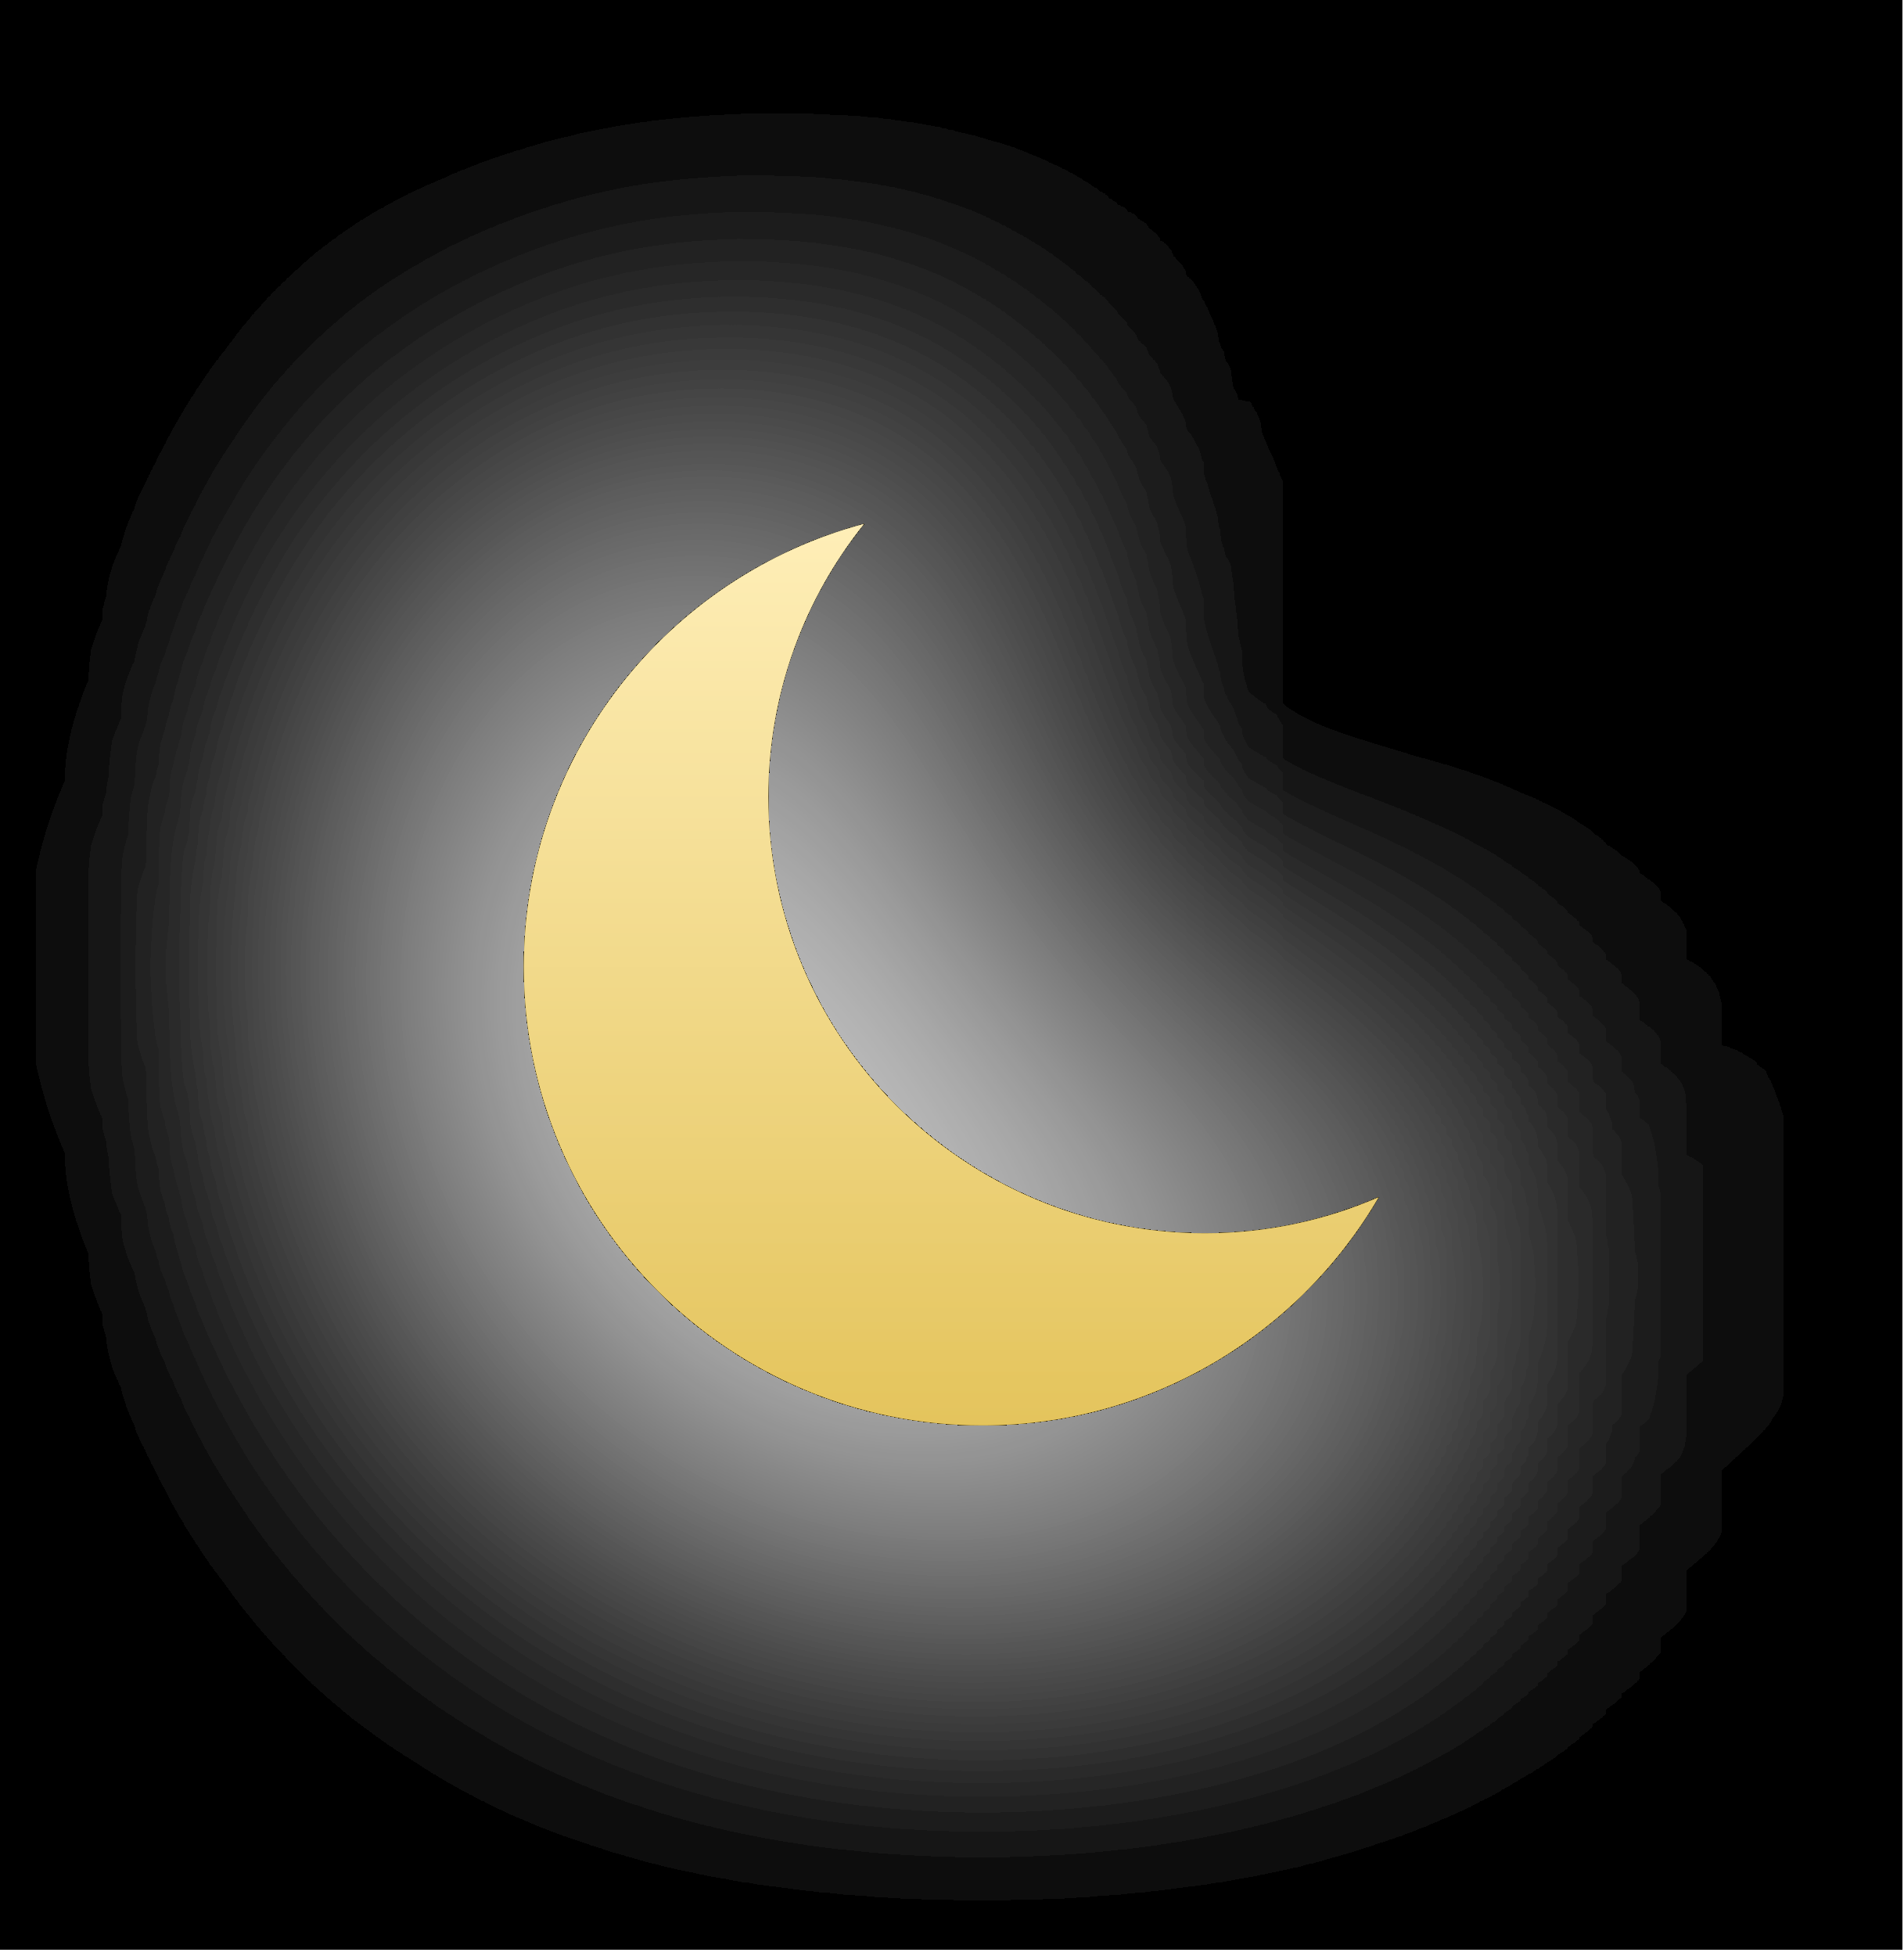
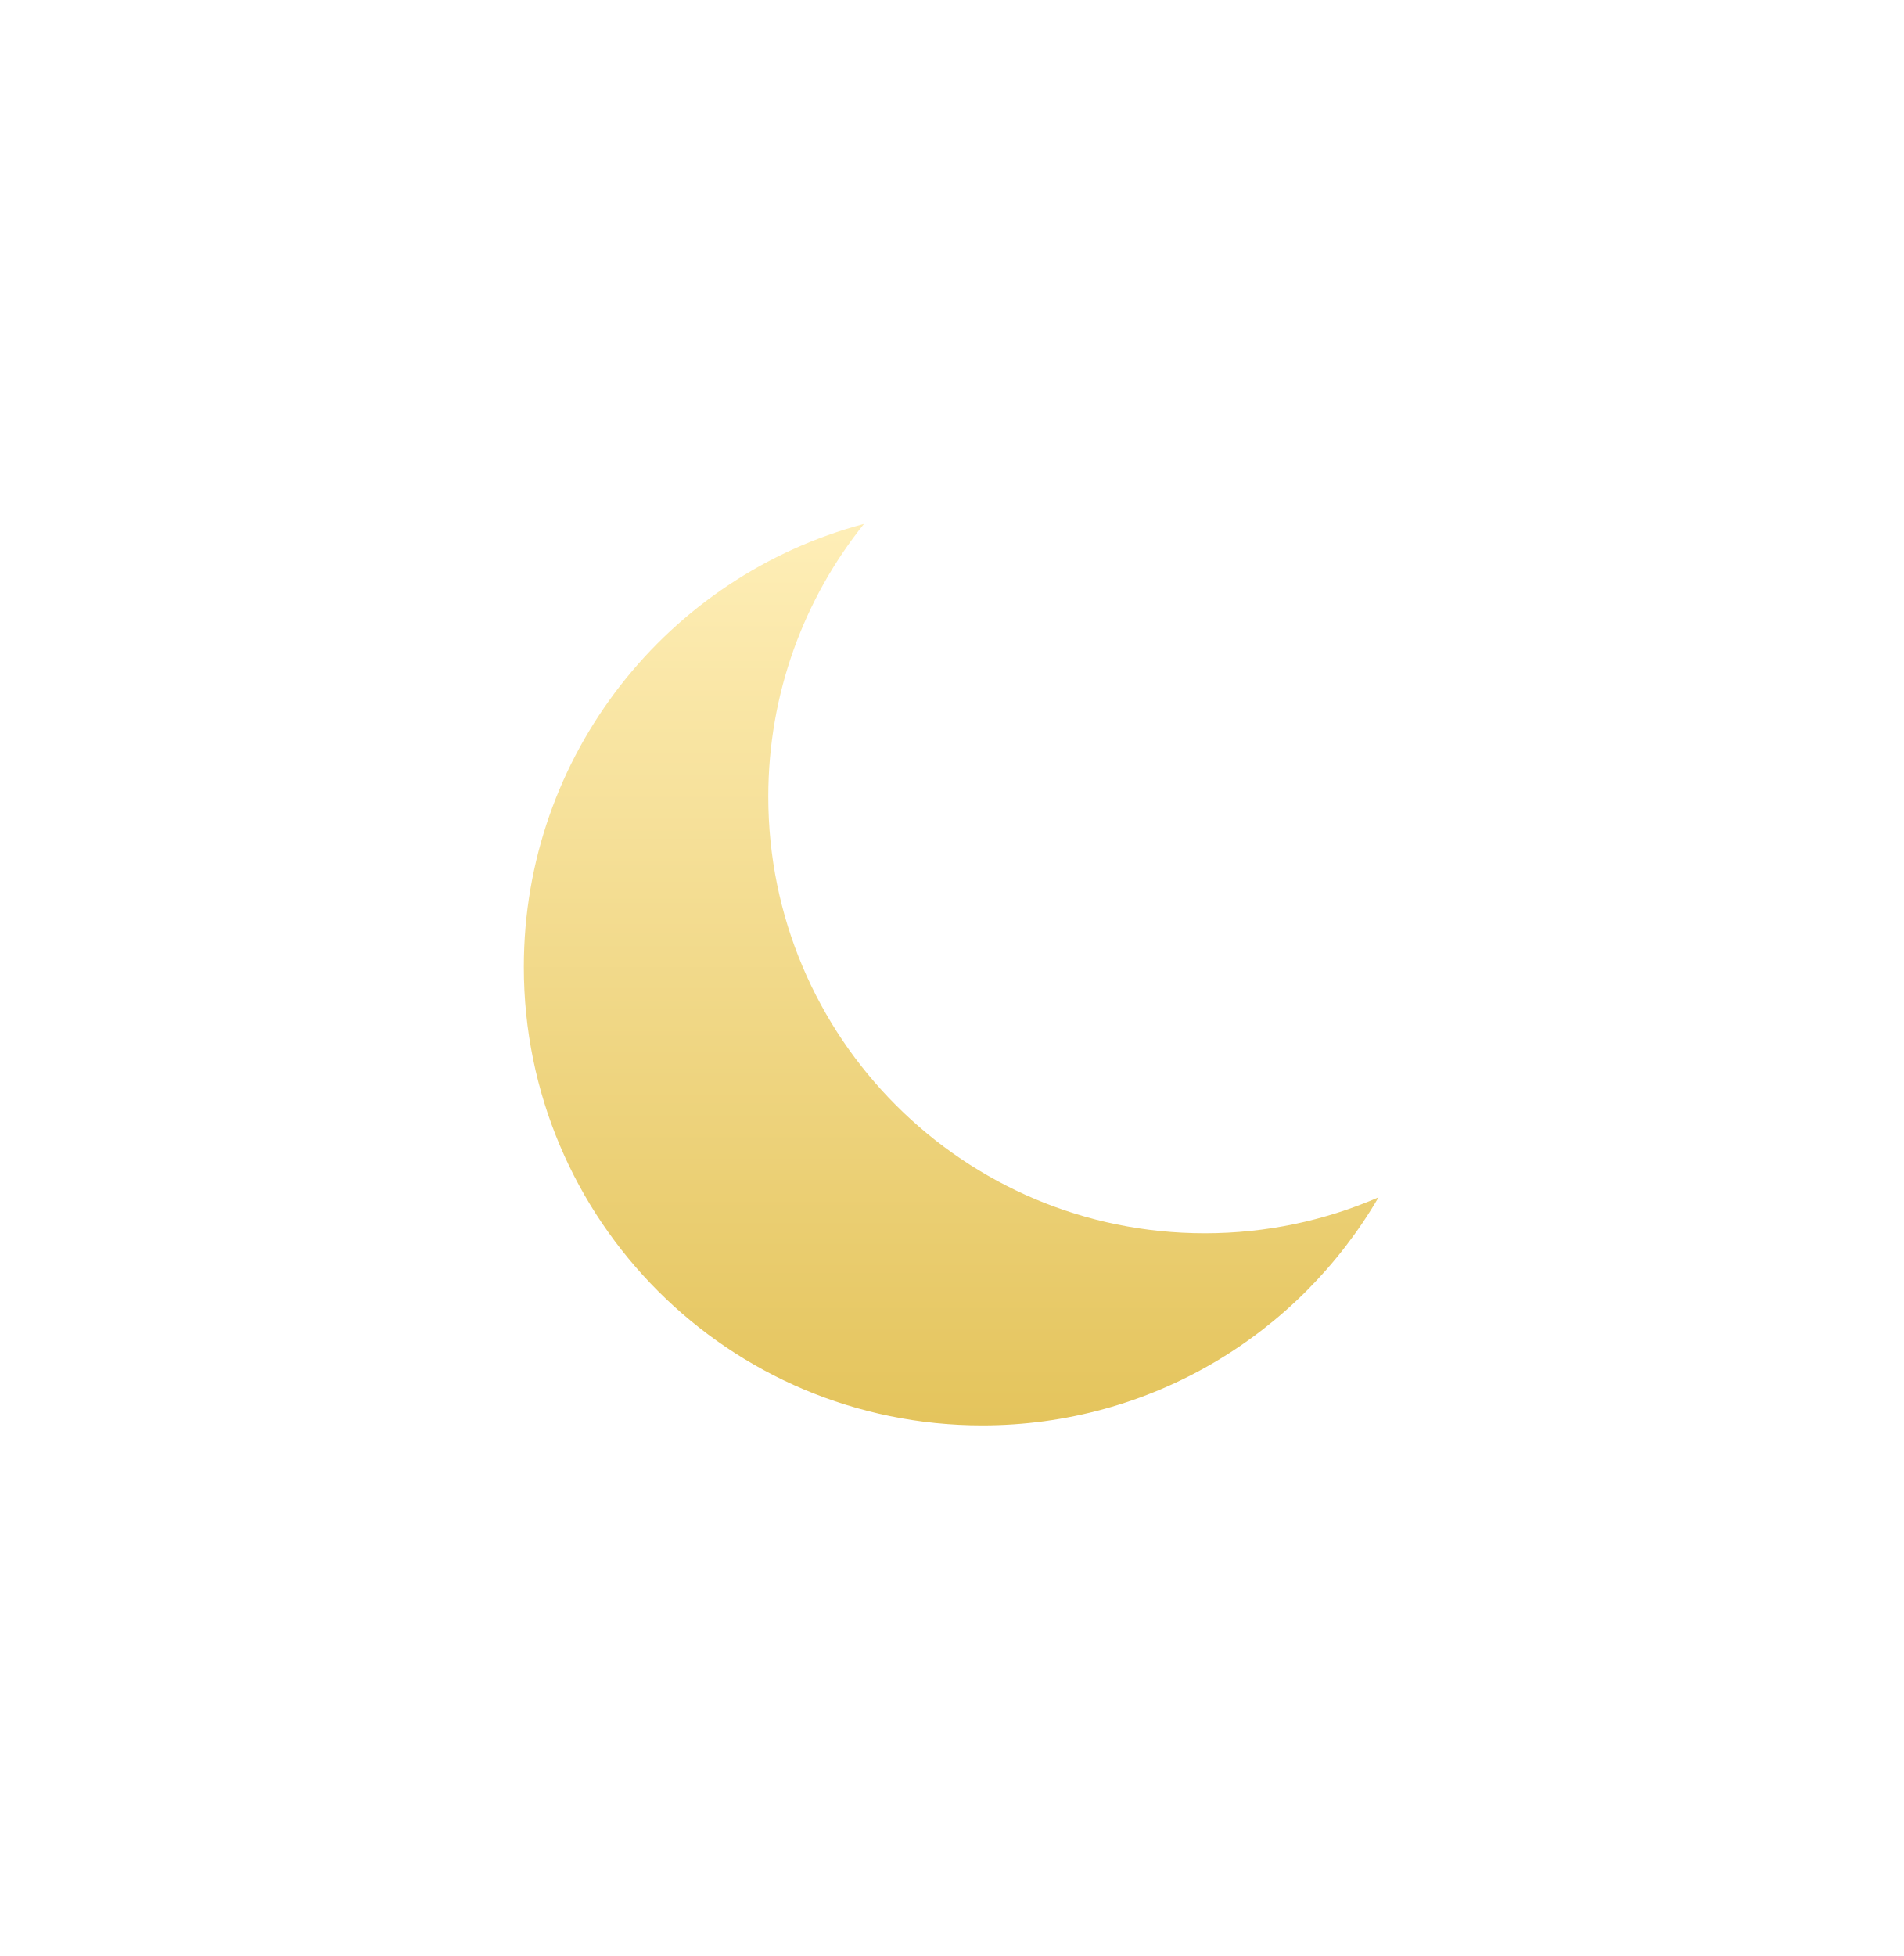
<svg xmlns="http://www.w3.org/2000/svg" width="218" height="224" viewBox="0 0 218 224" fill="none">
  <g filter="url(#filter0_d_351_233)">
    <path d="M98.959 60C92.103 68.558 88 79.418 88 91.236C88 118.851 110.386 141.236 138 141.236C145.073 141.236 151.801 139.764 157.899 137.115C148.804 152.736 131.879 163.236 112.5 163.236C83.505 163.236 60 139.731 60 110.736C60 86.424 76.527 65.972 98.959 60Z" fill="url(#paint0_linear_351_233)" />
  </g>
  <defs>
-     <filter id="filter0_d_351_233" x="0" y="0" width="217.899" height="223.236" filterUnits="userSpaceOnUse" colorInterpolationFilters="sRGB">
-       <feFlood floodOpacity="0" result="BackgroundImageFix" />
+     <filter id="filter0_d_351_233" x="0" y="0" width="217.899" height="223.236" filterUnits="userSpaceOnUse" color-interpolation-filters="sRGB">
+       <feFlood flood-opacity="0" result="BackgroundImageFix" />
      <feColorMatrix in="SourceAlpha" type="matrix" values="0 0 0 0 0 0 0 0 0 0 0 0 0 0 0 0 0 0 127 0" result="hardAlpha" />
      <feOffset />
      <feGaussianBlur stdDeviation="30" />
      <feComposite in2="hardAlpha" operator="out" />
      <feColorMatrix type="matrix" values="0 0 0 0 1 0 0 0 0 1 0 0 0 0 1 0 0 0 1 0" />
      <feBlend mode="normal" in2="BackgroundImageFix" result="effect1_dropShadow_351_233" />
      <feBlend mode="normal" in="SourceGraphic" in2="effect1_dropShadow_351_233" result="shape" />
    </filter>
    <linearGradient id="paint0_linear_351_233" x1="112.5" y1="58.236" x2="112.5" y2="163.236" gradientUnits="userSpaceOnUse">
      <stop stop-color="#FFEFB9" />
      <stop offset="1" stop-color="#E4C45C" />
    </linearGradient>
  </defs>
</svg>
